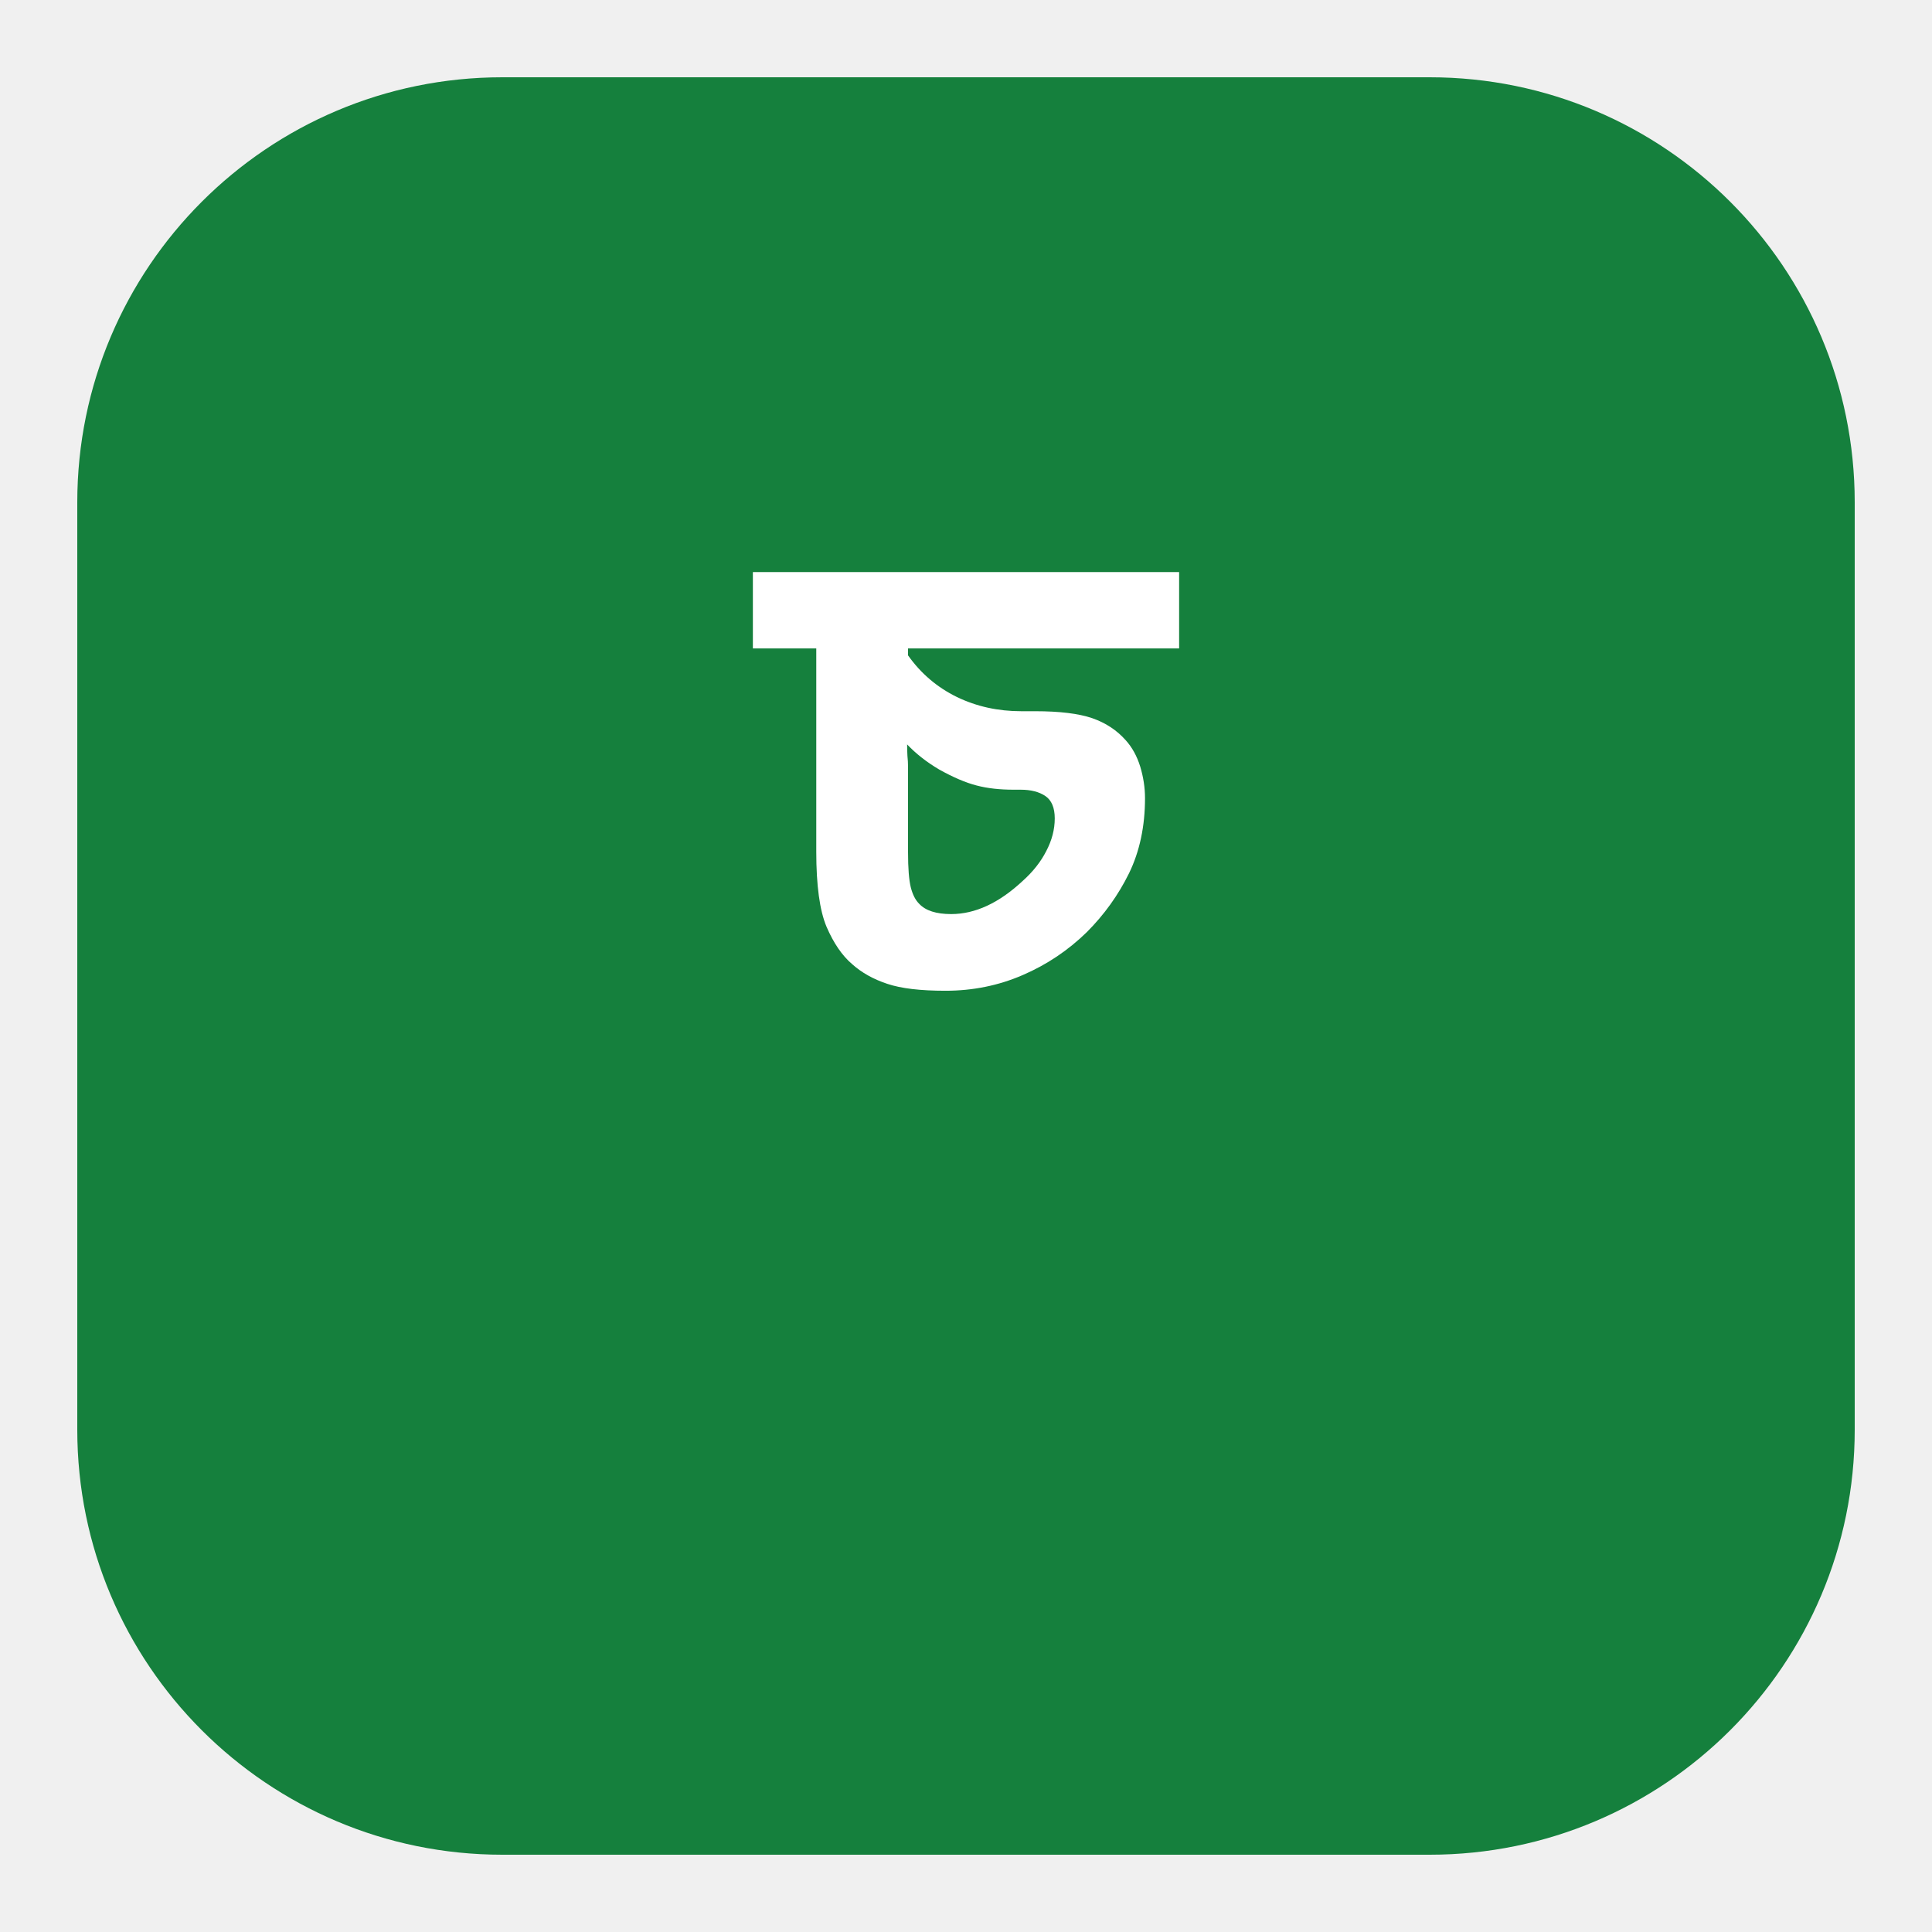
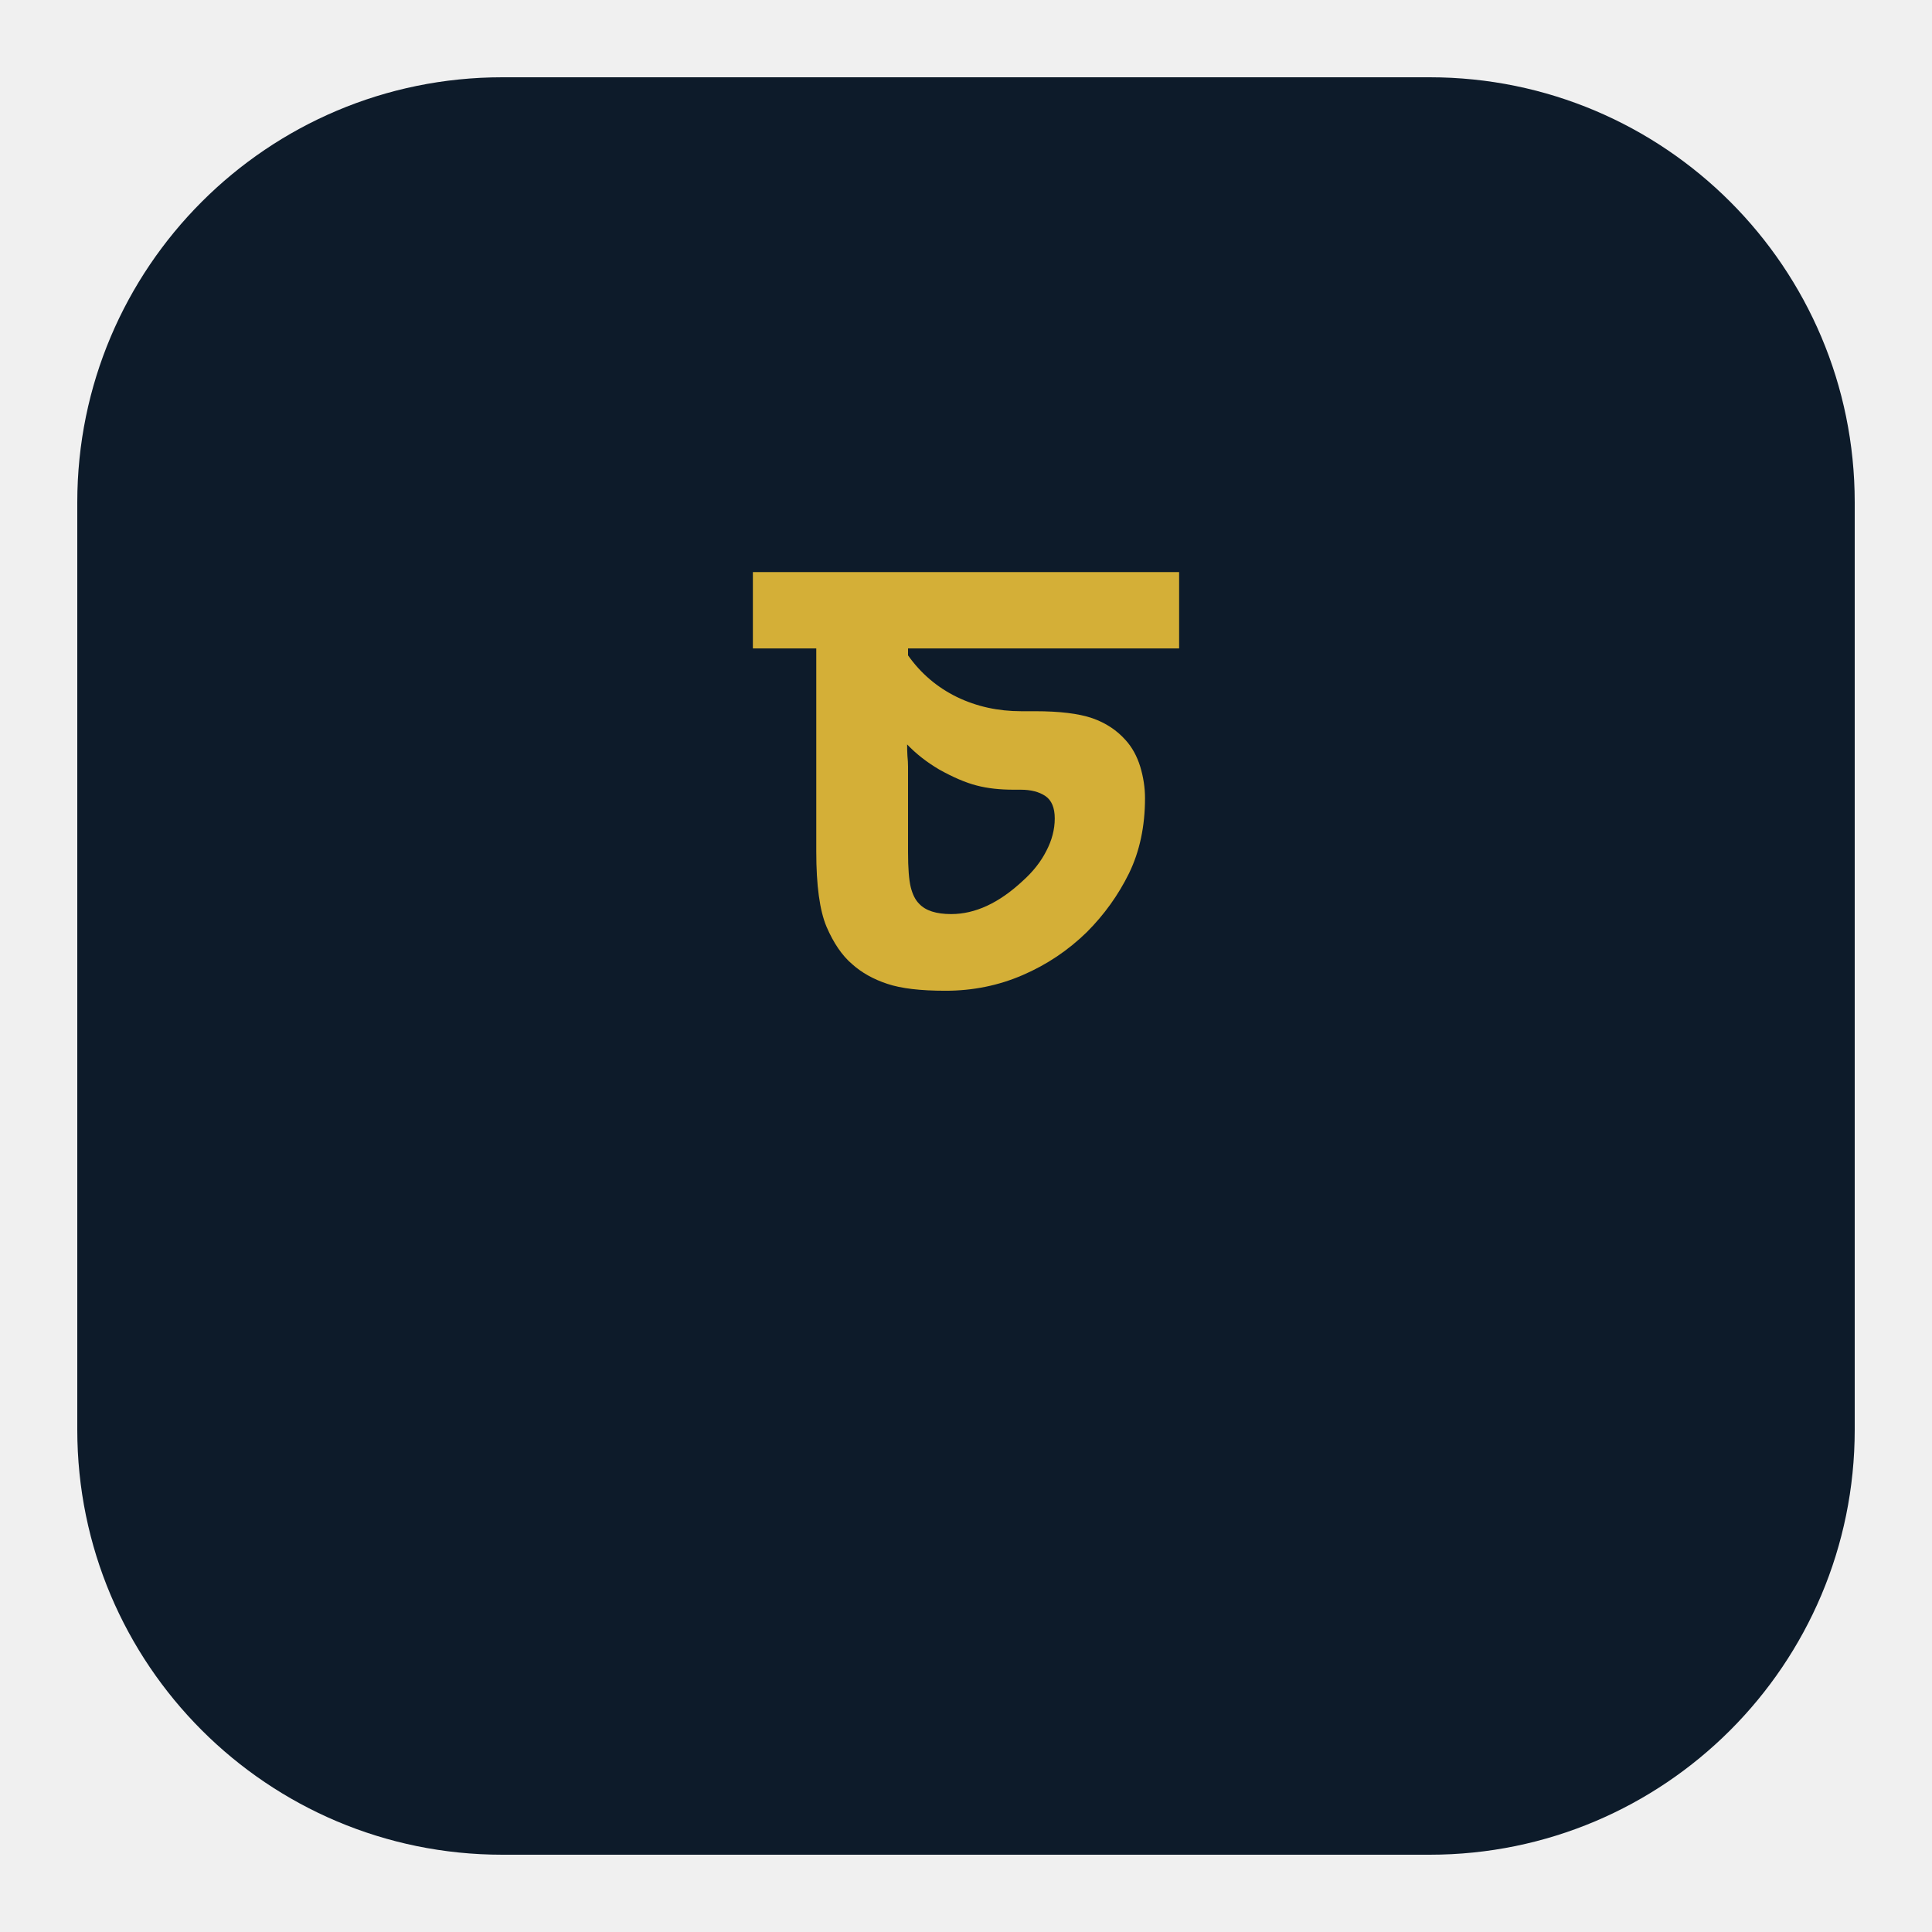
<svg xmlns="http://www.w3.org/2000/svg" width="100" height="100" viewBox="0 0 100 100">
-   <rect x="4" y="4" width="92" height="92" rx="22" fill="#15803D" />
-   <text x="50" y="52" text-anchor="middle" font-family="'Noto Sans Bengali', 'Hind Siliguri', system-ui, sans-serif" font-size="36" font-weight="700" fill="#FFFFFF">চ</text>
+   <rect x="4" y="4" width="92" height="92" rx="22" fill="#0D1B2A" />
+   <text x="50" y="52" text-anchor="middle" font-family="'Noto Sans Bengali', 'Hind Siliguri', system-ui, sans-serif" font-size="36" font-weight="700" fill="#D4AF37">চ</text>
</svg>
